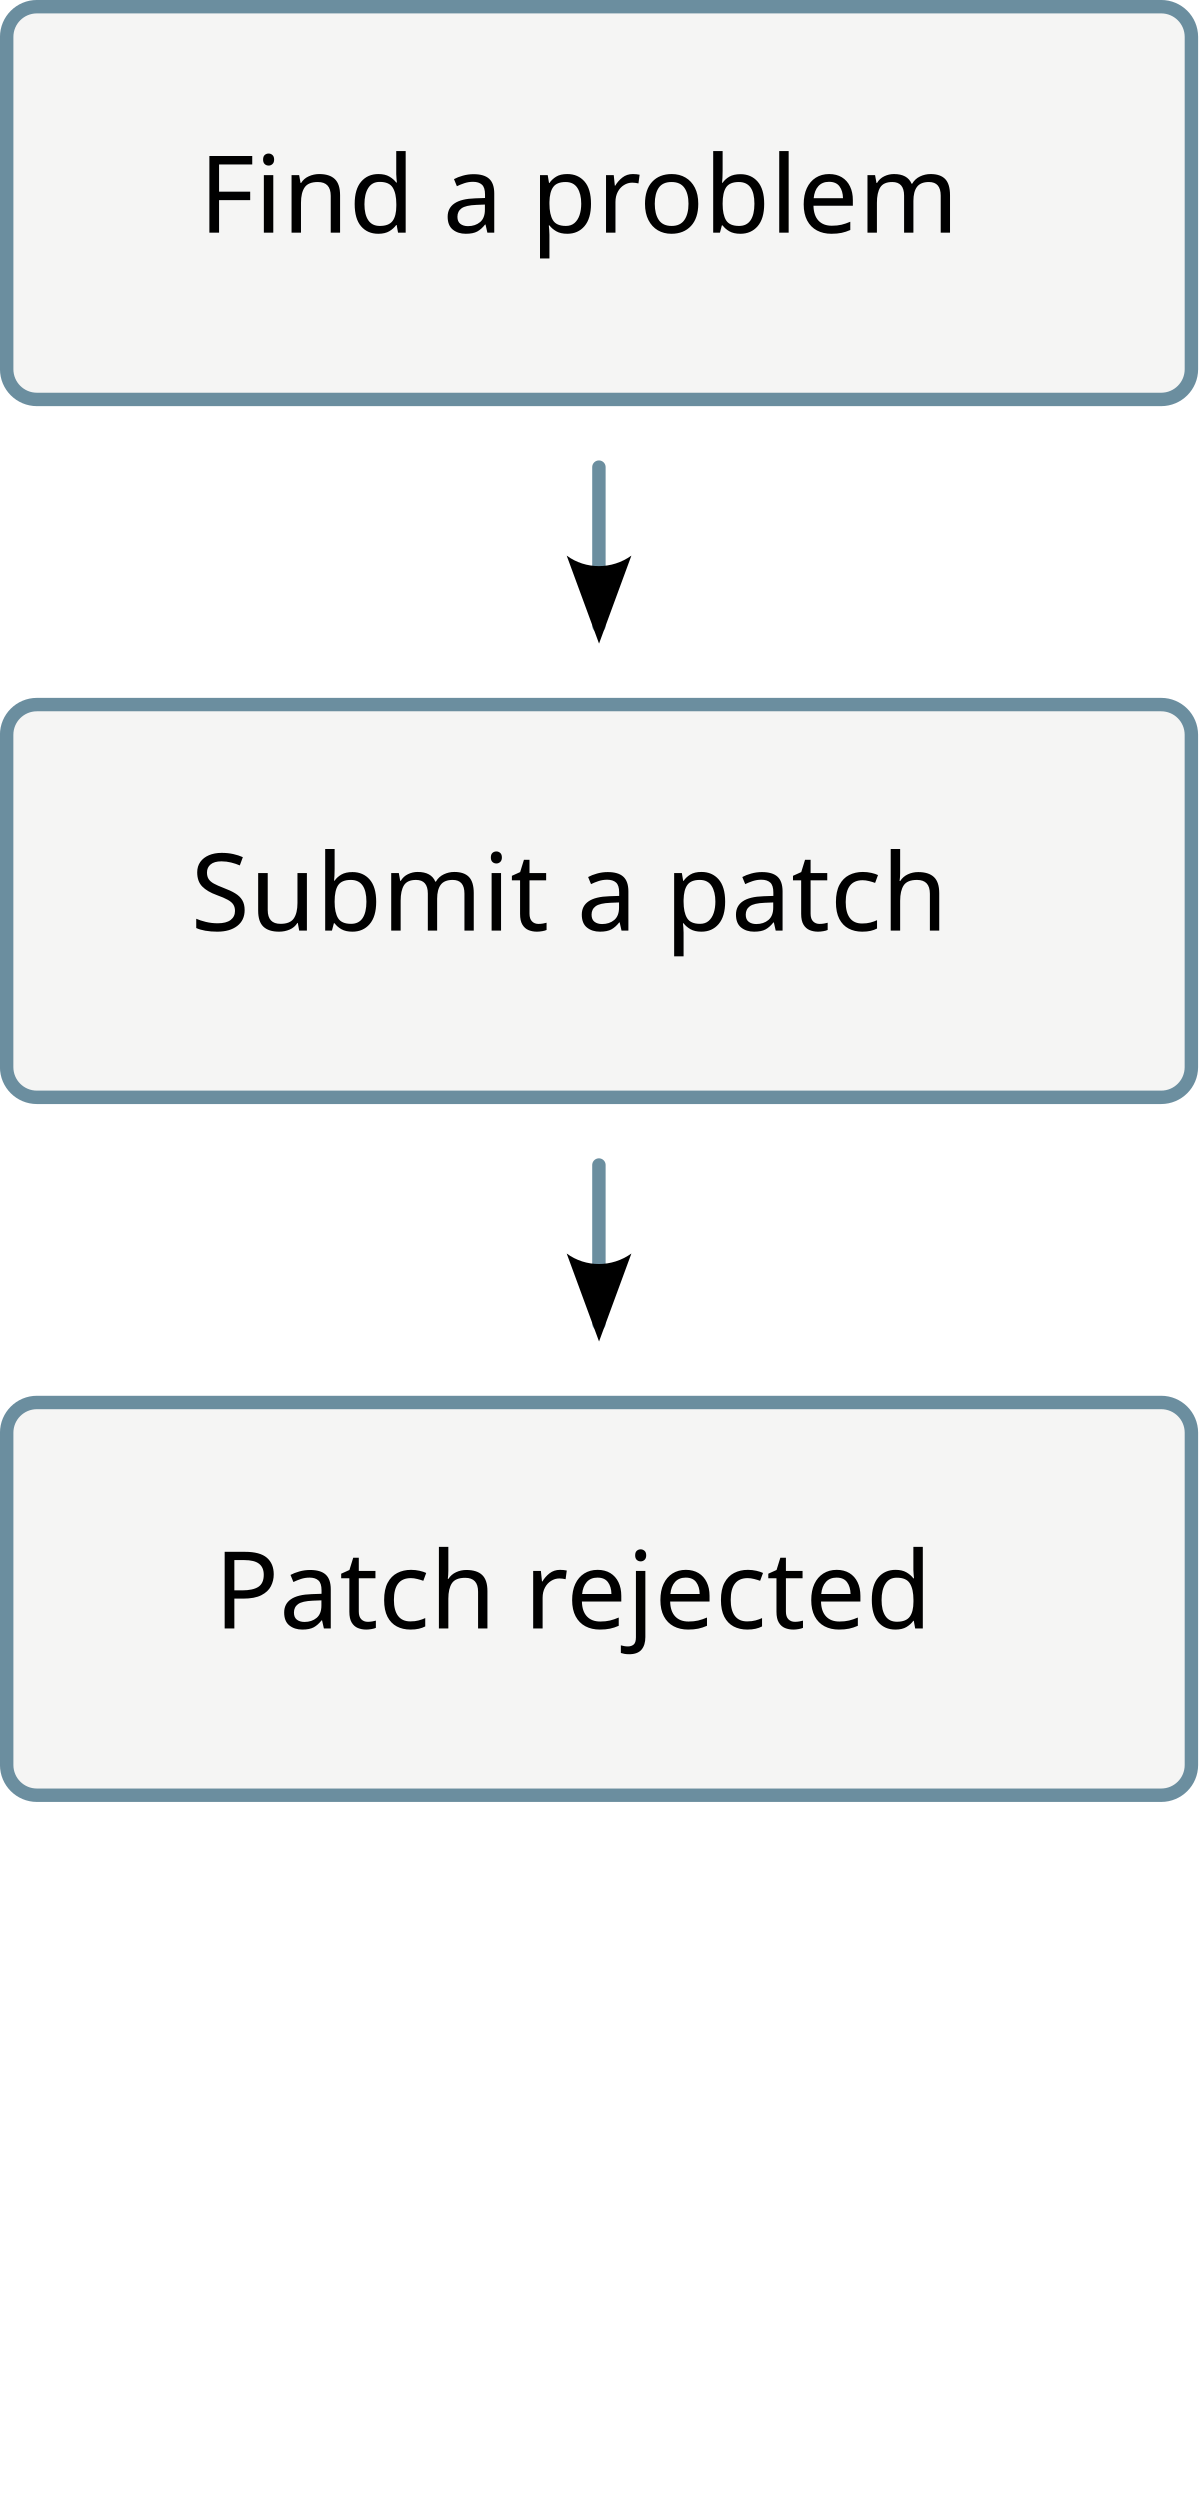
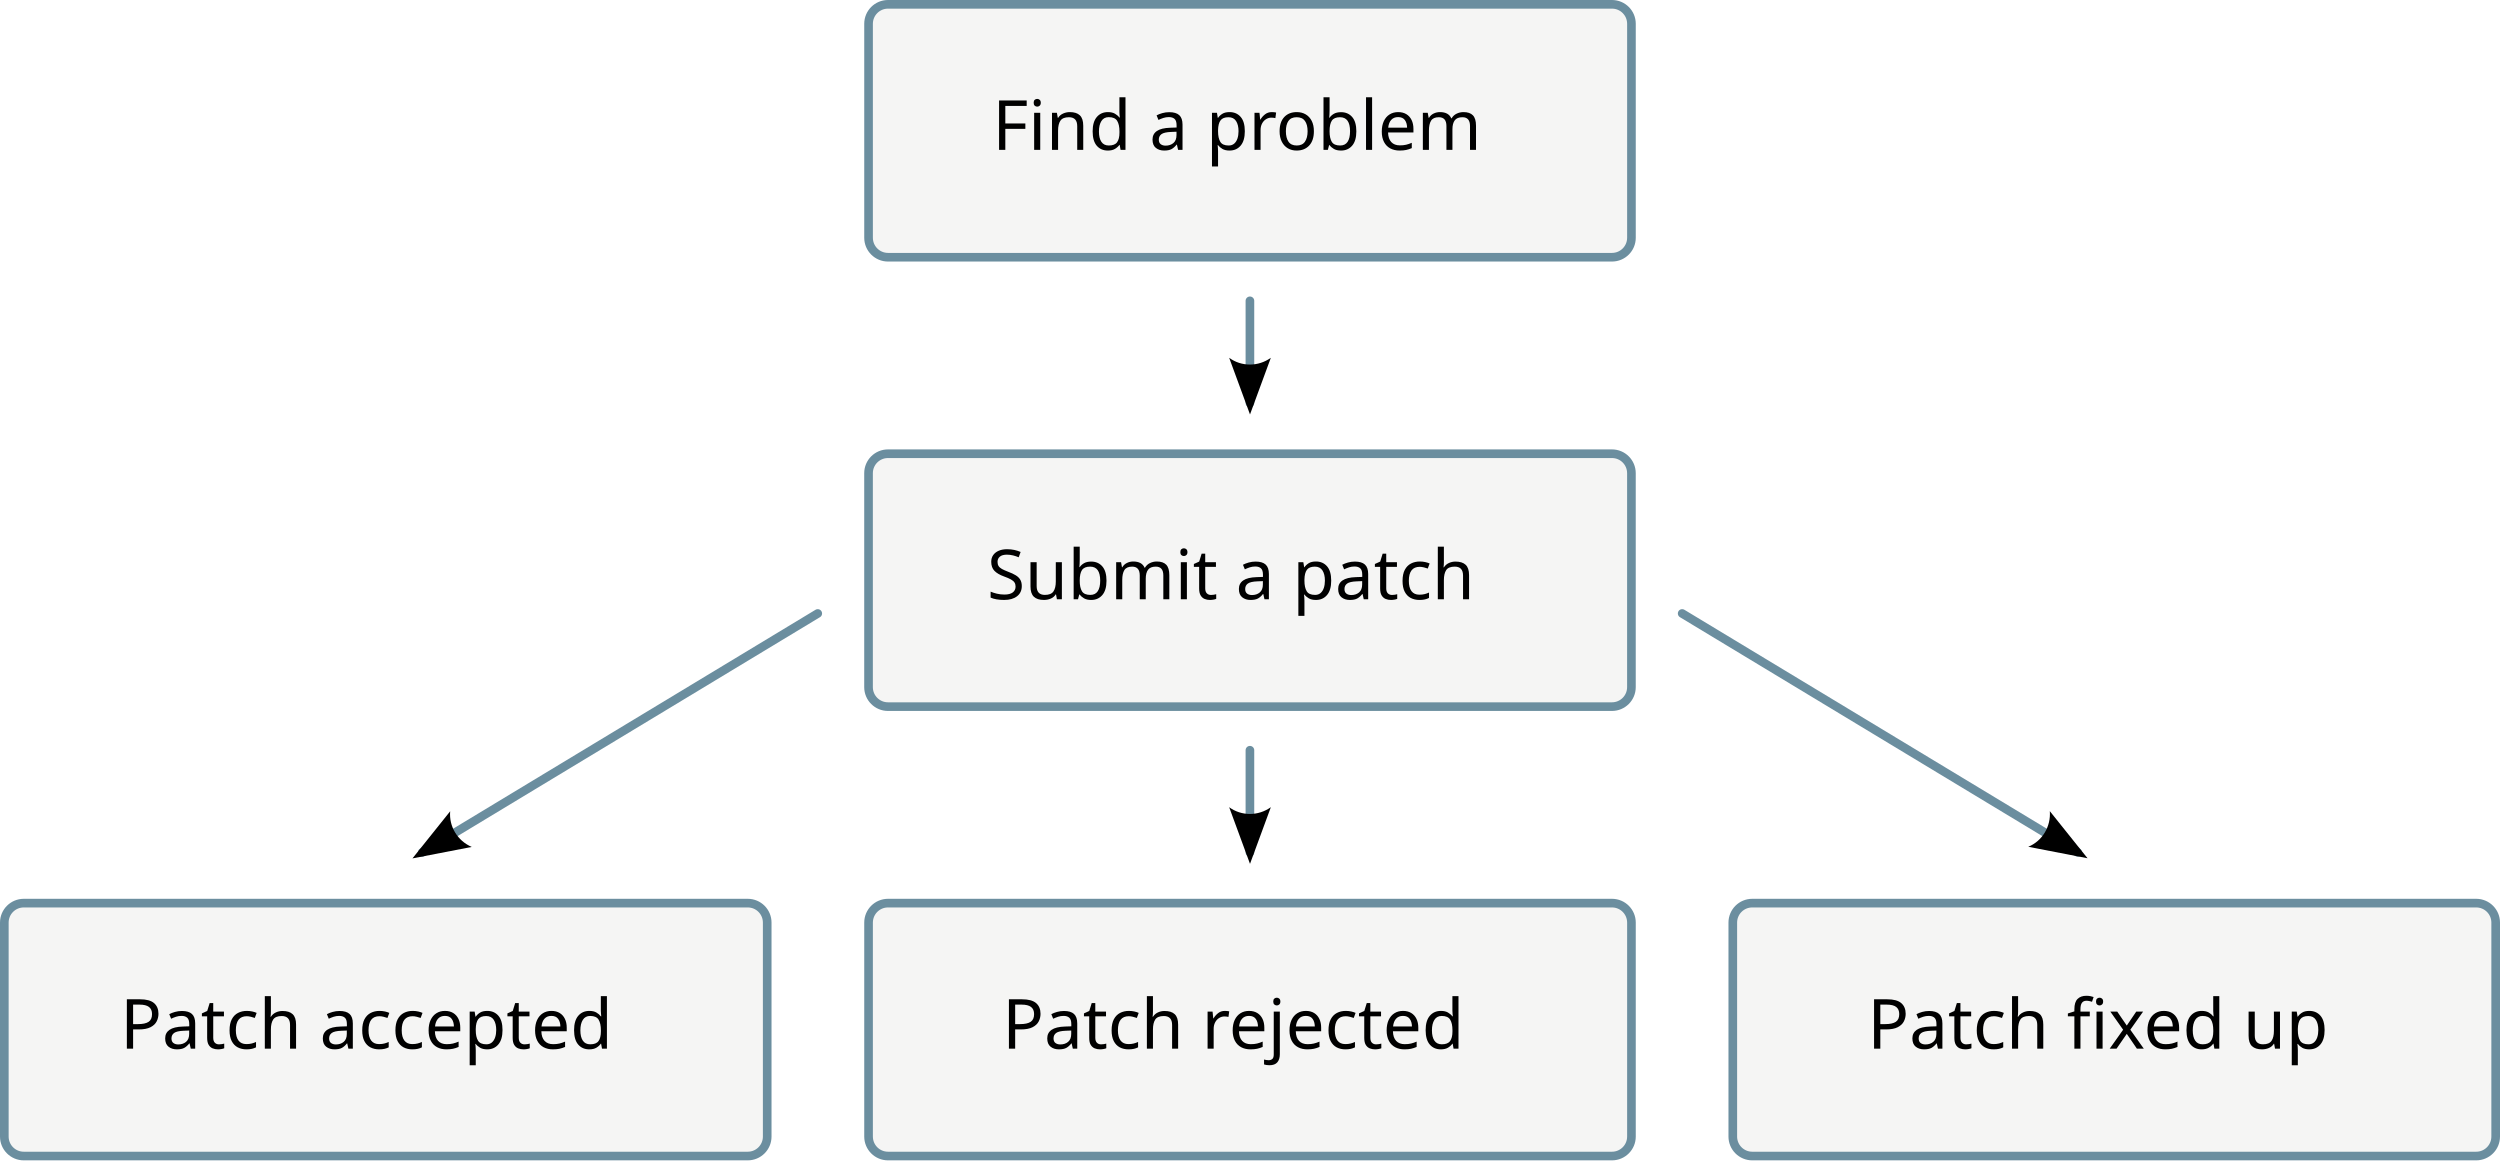
- <svg xmlns="http://www.w3.org/2000/svg" width="446.344" height="931.367" id="svg2" version="1.1">
+ <svg xmlns="http://www.w3.org/2000/svg" width="1446.365" height="671.318" id="svg2" version="1.1">
  <defs id="defs4">
    <marker orient="auto" refY="0" refX="0" id="Arrow2Mend" style="overflow:visible">
      <path id="path4044" style="fill-rule:evenodd;stroke-width:0.625;stroke-linejoin:round" d="M 8.719,4.034 -2.207,0.016 8.719,-4.002 c -1.745,2.372 -1.735,5.617 -6e-7,8.035 z" transform="scale(-0.6,-0.6)" />
    </marker>
    <marker orient="auto" refY="0" refX="0" id="Arrow2Lend" style="overflow:visible">
      <path id="path4038" style="fill-rule:evenodd;stroke-width:0.625;stroke-linejoin:round" d="M 8.719,4.034 -2.207,0.016 8.719,-4.002 c -1.745,2.372 -1.735,5.617 -6e-7,8.035 z" transform="matrix(-1.1,0,0,-1.1,-1.1,0)" />
    </marker>
  </defs>
-   <g id="layer1" transform="translate(-148.875,-60.53125)" style="display:none">
-     <rect style="fill:#f5f5f4;fill-opacity:1;fill-rule:evenodd;stroke:#6b8e9f;stroke-width:5;stroke-linecap:round;stroke-linejoin:round;stroke-miterlimit:4;stroke-opacity:1;stroke-dasharray:none" id="rect2985" width="441.365" height="146.318" x="151.365" y="63.022" rx="11.255" ry="11.255" />
-     <text xml:space="preserve" style="font-size:40px;font-style:normal;font-weight:normal;line-height:125%;letter-spacing:0px;word-spacing:0px;fill:#000000;fill-opacity:1;stroke:none;font-family:Sans" x="223.004" y="147.216" id="text2987">
-       <tspan x="223.004" y="147.216" id="tspan2991">Find a problem</tspan>
-     </text>
-     <g id="g3817">
-       <rect style="fill:#f5f5f4;fill-opacity:1;fill-rule:evenodd;stroke:#6b8e9f;stroke-width:5;stroke-linecap:round;stroke-linejoin:round;stroke-miterlimit:4;stroke-opacity:1;stroke-dasharray:none" id="rect3763" width="441.365" height="146.318" x="151.365" y="323.022" rx="11.255" ry="11.255" />
-       <text xml:space="preserve" style="font-size:40px;font-style:normal;font-weight:normal;line-height:125%;letter-spacing:0px;word-spacing:0px;fill:#000000;fill-opacity:1;stroke:none;font-family:Sans" x="219.948" y="407.216" id="text3765">
-         <tspan x="219.948" y="407.216" id="tspan3767">Submit a patch</tspan>
-       </text>
-     </g>
-     <g id="g3807">
-       <rect ry="11.255" rx="11.255" y="583.022" x="151.365" height="146.318" width="441.365" id="rect3769" style="fill:#f5f5f4;fill-opacity:1;fill-rule:evenodd;stroke:#6b8e9f;stroke-width:5;stroke-linecap:round;stroke-linejoin:round;stroke-miterlimit:4;stroke-opacity:1;stroke-dasharray:none" />
-       <text id="text3771" y="667.216" x="276.686" style="font-size:40px;font-style:normal;font-weight:normal;line-height:125%;letter-spacing:0px;word-spacing:0px;fill:#000000;fill-opacity:1;stroke:none;font-family:Sans" xml:space="preserve">
-         <tspan id="tspan3773" y="667.216" x="276.686">Follow up</tspan>
-       </text>
-     </g>
-     <path style="fill:#6b8e9f;fill-opacity:1;stroke:#6b8e9f;stroke-width:5;stroke-linecap:round;stroke-linejoin:round;stroke-miterlimit:4;stroke-opacity:1;stroke-dasharray:none;marker-end:url(#Arrow2Mend)" d="m 371.999,234.56 0,59.121" id="path3831" />
-     <path id="path4646" d="m 371.999,494.56 0,59.121" style="fill:#6b8e9f;fill-opacity:1;stroke:#6b8e9f;stroke-width:5;stroke-linecap:round;stroke-linejoin:round;stroke-miterlimit:4;stroke-opacity:1;stroke-dasharray:none;marker-end:url(#Arrow2Mend)" />
-     <path style="fill:#6b8e9f;fill-opacity:1;stroke:#6b8e9f;stroke-width:5;stroke-linecap:round;stroke-linejoin:round;stroke-miterlimit:4;stroke-opacity:1;stroke-dasharray:none;marker-end:url(#Arrow2Mend)" d="m 371.999,754.56 0,59.121" id="path4648" />
-     <g transform="translate(-1.2109375e-6,0.0545626)" id="g3822-0">
-       <rect style="fill:#f5f5f4;fill-opacity:1;fill-rule:evenodd;stroke:#6b8e9f;stroke-width:5;stroke-linecap:round;stroke-linejoin:round;stroke-miterlimit:4;stroke-opacity:1;stroke-dasharray:none" id="rect3775-9" width="441.365" height="146.318" x="151.365" y="843.022" rx="11.255" ry="11.255" />
-       <text xml:space="preserve" style="font-size:40px;font-style:normal;font-weight:normal;line-height:125%;letter-spacing:0px;word-spacing:0px;fill:#000000;fill-opacity:1;stroke:none;font-family:Sans" x="218.385" y="927.216" id="text3777-2">
-         <tspan x="218.385" y="927.216" id="tspan3779">Patch accepted</tspan>
-       </text>
-     </g>
-   </g>
-   <g transform="translate(-148.875,-60.53125)" id="g3044">
+   <g transform="translate(351.1353,-60.52223)" id="g3044" style="display:inline">
    <rect ry="11.255" rx="11.255" y="63.022" x="151.365" height="146.318" width="441.365" id="rect3046" style="fill:#f5f5f4;fill-opacity:1;fill-rule:evenodd;stroke:#6b8e9f;stroke-width:5;stroke-linecap:round;stroke-linejoin:round;stroke-miterlimit:4;stroke-opacity:1;stroke-dasharray:none" />
    <text id="text3048" y="147.216" x="223.004" style="font-size:40px;font-style:normal;font-weight:normal;line-height:125%;letter-spacing:0px;word-spacing:0px;fill:#000000;fill-opacity:1;stroke:none;font-family:Sans" xml:space="preserve">
      <tspan id="tspan3050" y="147.216" x="223.004">Find a problem</tspan>
    </text>
    <path id="path3068" d="m 371.999,234.56 0,59.121" style="fill:#6b8e9f;fill-opacity:1;stroke:#6b8e9f;stroke-width:5;stroke-linecap:round;stroke-linejoin:round;stroke-miterlimit:4;stroke-opacity:1;stroke-dasharray:none;marker-end:url(#Arrow2Mend)" />
    <path style="fill:#6b8e9f;fill-opacity:1;stroke:#6b8e9f;stroke-width:5;stroke-linecap:round;stroke-linejoin:round;stroke-miterlimit:4;stroke-opacity:1;stroke-dasharray:none;marker-end:url(#Arrow2Mend)" d="m 371.999,494.56 0,59.121" id="path3070" />
    <rect style="fill:#f5f5f4;fill-opacity:1;fill-rule:evenodd;stroke:#6b8e9f;stroke-width:5;stroke-linecap:round;stroke-linejoin:round;stroke-miterlimit:4;stroke-opacity:1;stroke-dasharray:none" id="rect3076" width="441.365" height="146.318" x="151.365" y="583.022" rx="11.255" ry="11.255" />
    <text xml:space="preserve" style="font-size:40px;font-style:normal;font-weight:normal;line-height:125%;letter-spacing:0px;word-spacing:0px;fill:#000000;fill-opacity:1;stroke:none;font-family:Sans" x="228.698" y="667.216" id="text3078">
      <tspan x="228.698" y="667.216" id="tspan3080">Patch rejected</tspan>
    </text>
    <g transform="translate(-500,-259.9999)" id="g3082">
      <rect style="fill:#f5f5f4;fill-opacity:1;fill-rule:evenodd;stroke:#6b8e9f;stroke-width:5;stroke-linecap:round;stroke-linejoin:round;stroke-miterlimit:4;stroke-opacity:1;stroke-dasharray:none" id="rect3084" width="441.365" height="146.318" x="151.365" y="843.022" rx="11.255" ry="11.255" />
      <text xml:space="preserve" style="font-size:40px;font-style:normal;font-weight:normal;line-height:125%;letter-spacing:0px;word-spacing:0px;fill:#000000;fill-opacity:1;stroke:none;font-family:Sans" x="218.385" y="927.216" id="text3086">
        <tspan x="218.385" y="927.216" id="tspan3088">Patch accepted</tspan>
      </text>
    </g>
    <rect ry="11.255" rx="11.255" y="583.022" x="651.365" height="146.318" width="441.365" id="rect3092" style="fill:#f5f5f4;fill-opacity:1;fill-rule:evenodd;stroke:#6b8e9f;stroke-width:5;stroke-linecap:round;stroke-linejoin:round;stroke-miterlimit:4;stroke-opacity:1;stroke-dasharray:none" />
    <text id="text3094" y="667.216" x="729.225" style="font-size:40px;font-style:normal;font-weight:normal;line-height:125%;letter-spacing:0px;word-spacing:0px;fill:#000000;fill-opacity:1;stroke:none;font-family:Sans" xml:space="preserve">
      <tspan id="tspan3096" y="667.216" x="729.225">Patch fixed up</tspan>
    </text>
    <g id="g3052" transform="translate(-0.012902,0)">
      <rect ry="11.255" rx="11.255" y="323.022" x="151.365" height="146.318" width="441.365" id="rect3054" style="fill:#f5f5f4;fill-opacity:1;fill-rule:evenodd;stroke:#6b8e9f;stroke-width:5;stroke-linecap:round;stroke-linejoin:round;stroke-miterlimit:4;stroke-opacity:1;stroke-dasharray:none" />
      <text id="text3056" y="407.216" x="219.948" style="font-size:40px;font-style:normal;font-weight:normal;line-height:125%;letter-spacing:0px;word-spacing:0px;fill:#000000;fill-opacity:1;stroke:none;font-family:Sans" xml:space="preserve">
        <tspan id="tspan3058" y="407.216" x="219.948">Submit a patch</tspan>
      </text>
    </g>
    <path id="path3098" d="M 121.97,415.447 -106.865,553.681" style="fill:#6b8e9f;fill-opacity:1;stroke:#6b8e9f;stroke-width:5;stroke-linecap:round;stroke-linejoin:round;stroke-miterlimit:4;stroke-opacity:1;stroke-dasharray:none;marker-end:url(#Arrow2Mend)" />
    <path style="fill:#6b8e9f;fill-opacity:1;stroke:#6b8e9f;stroke-width:5;stroke-linecap:round;stroke-linejoin:round;stroke-miterlimit:4;stroke-opacity:1;stroke-dasharray:none;marker-end:url(#Arrow2Mend)" d="M 622.073,415.447 850.908,553.681" id="path3106" />
  </g>
</svg>
